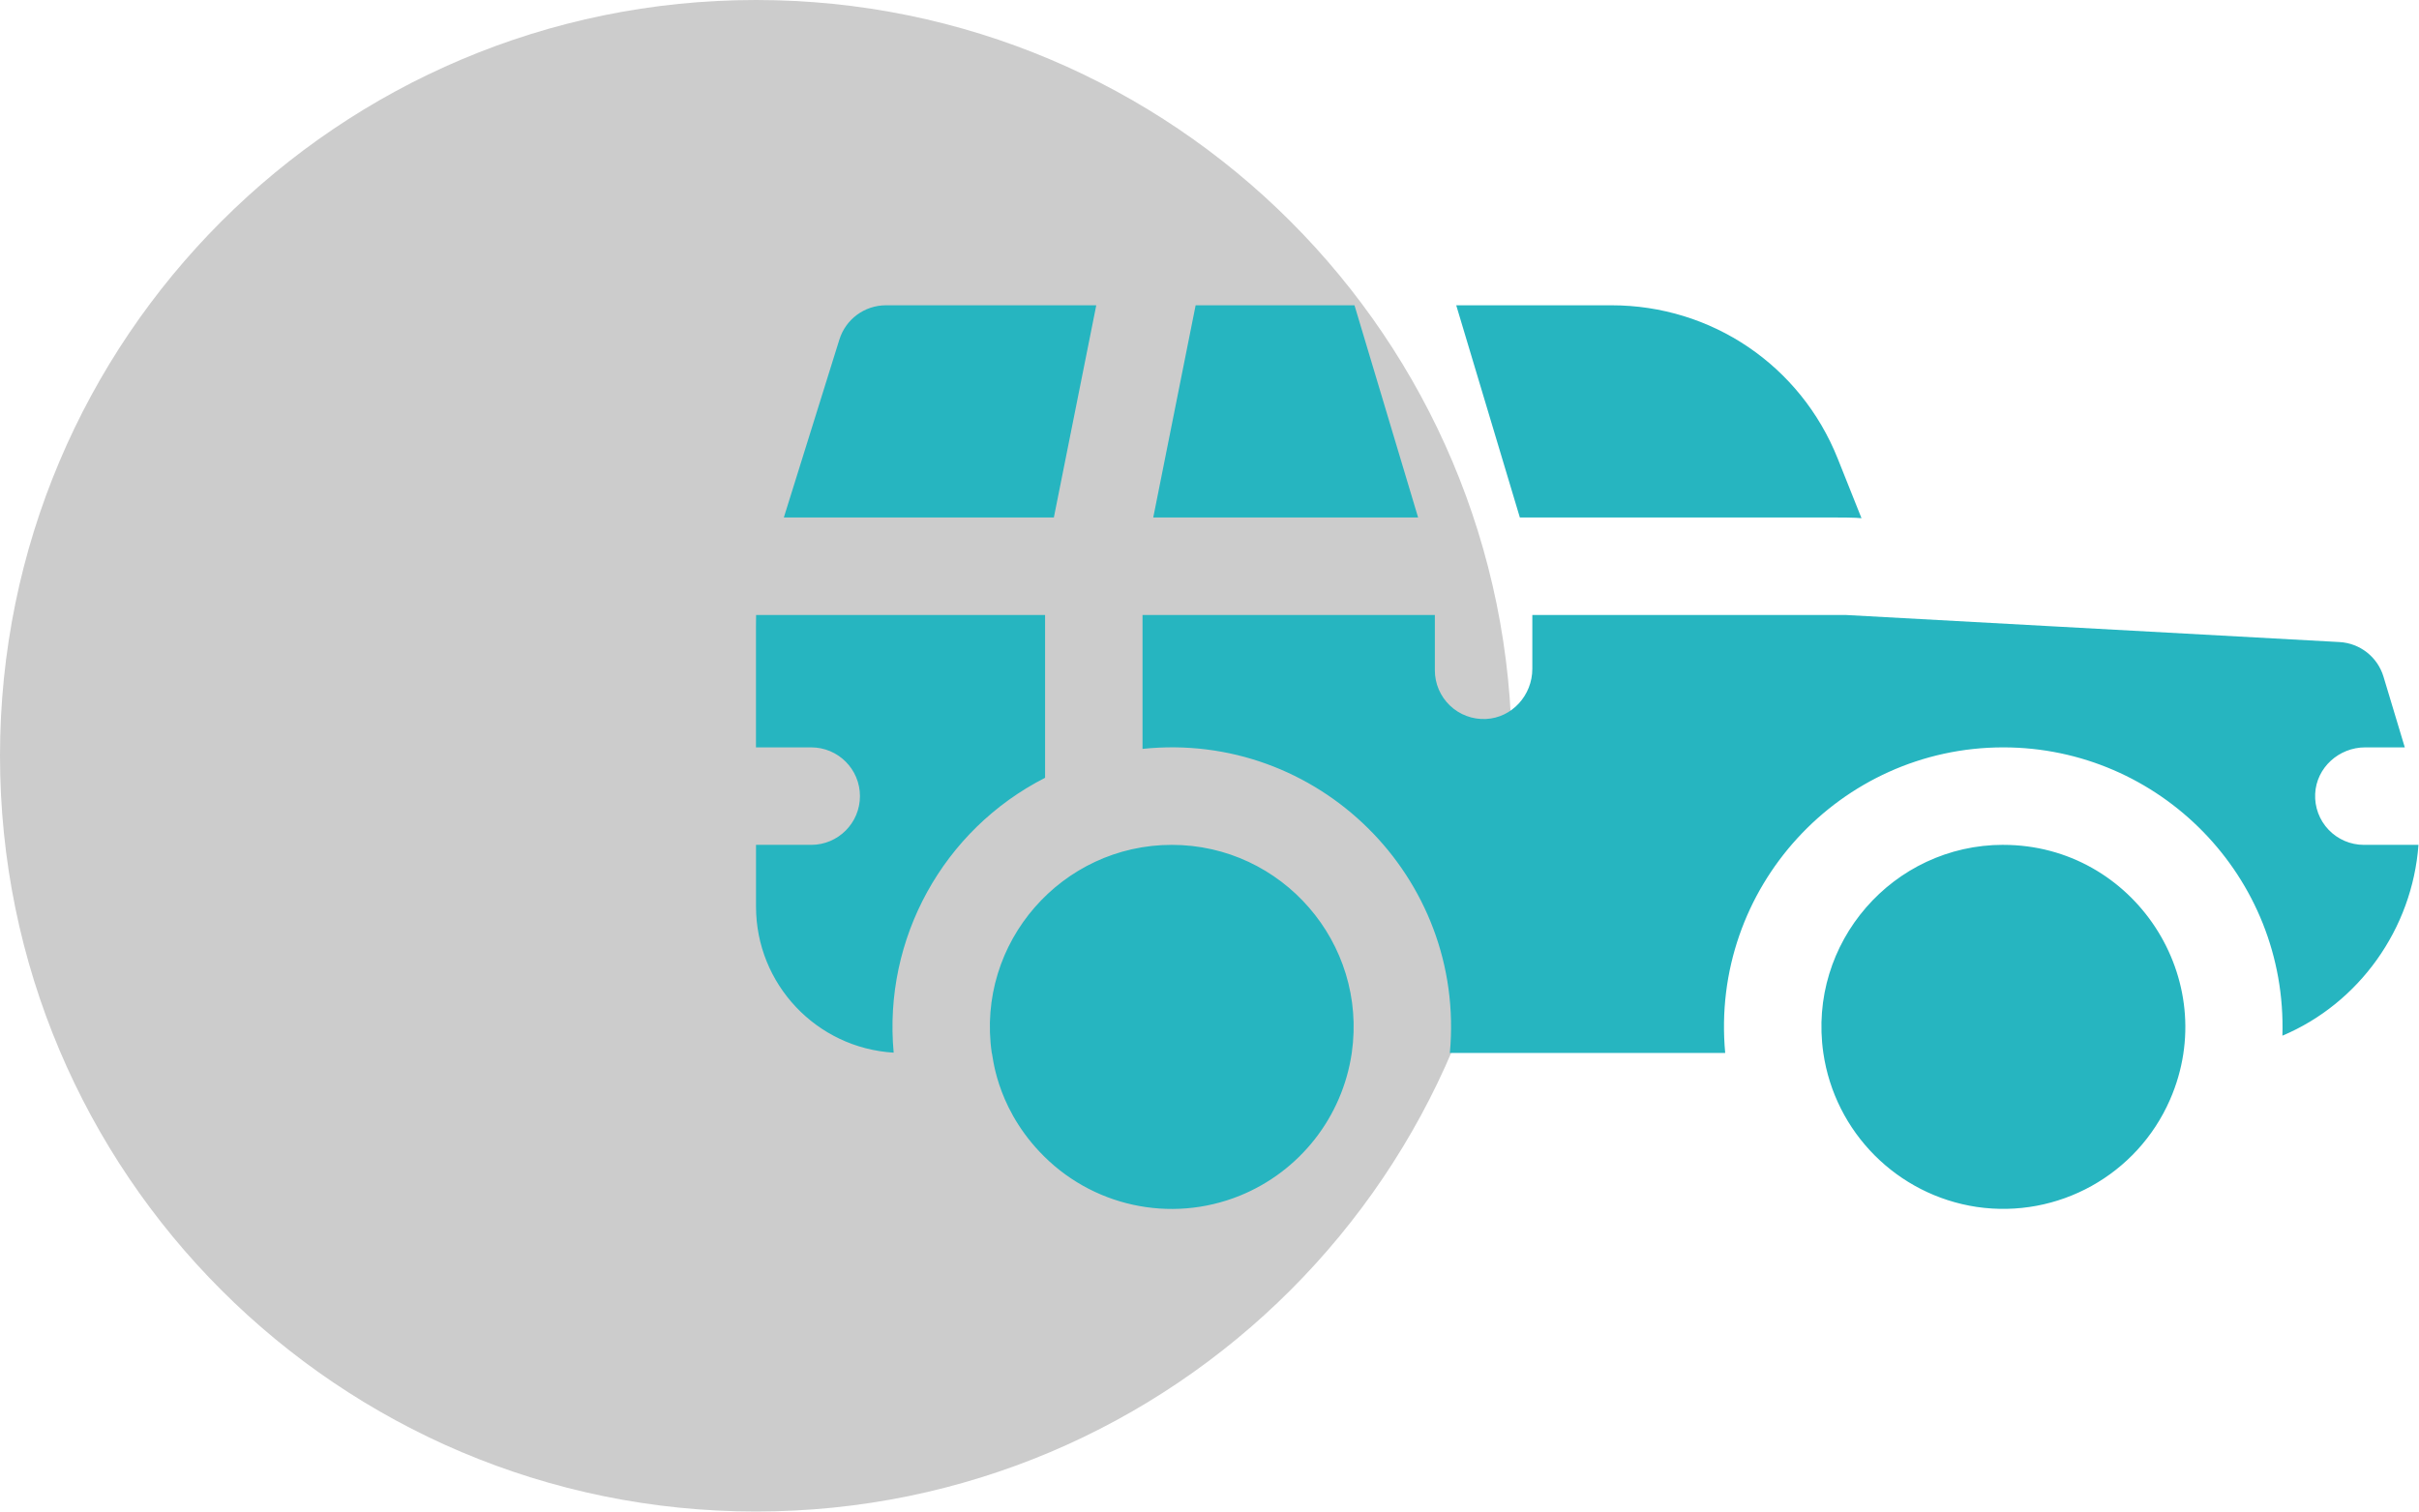
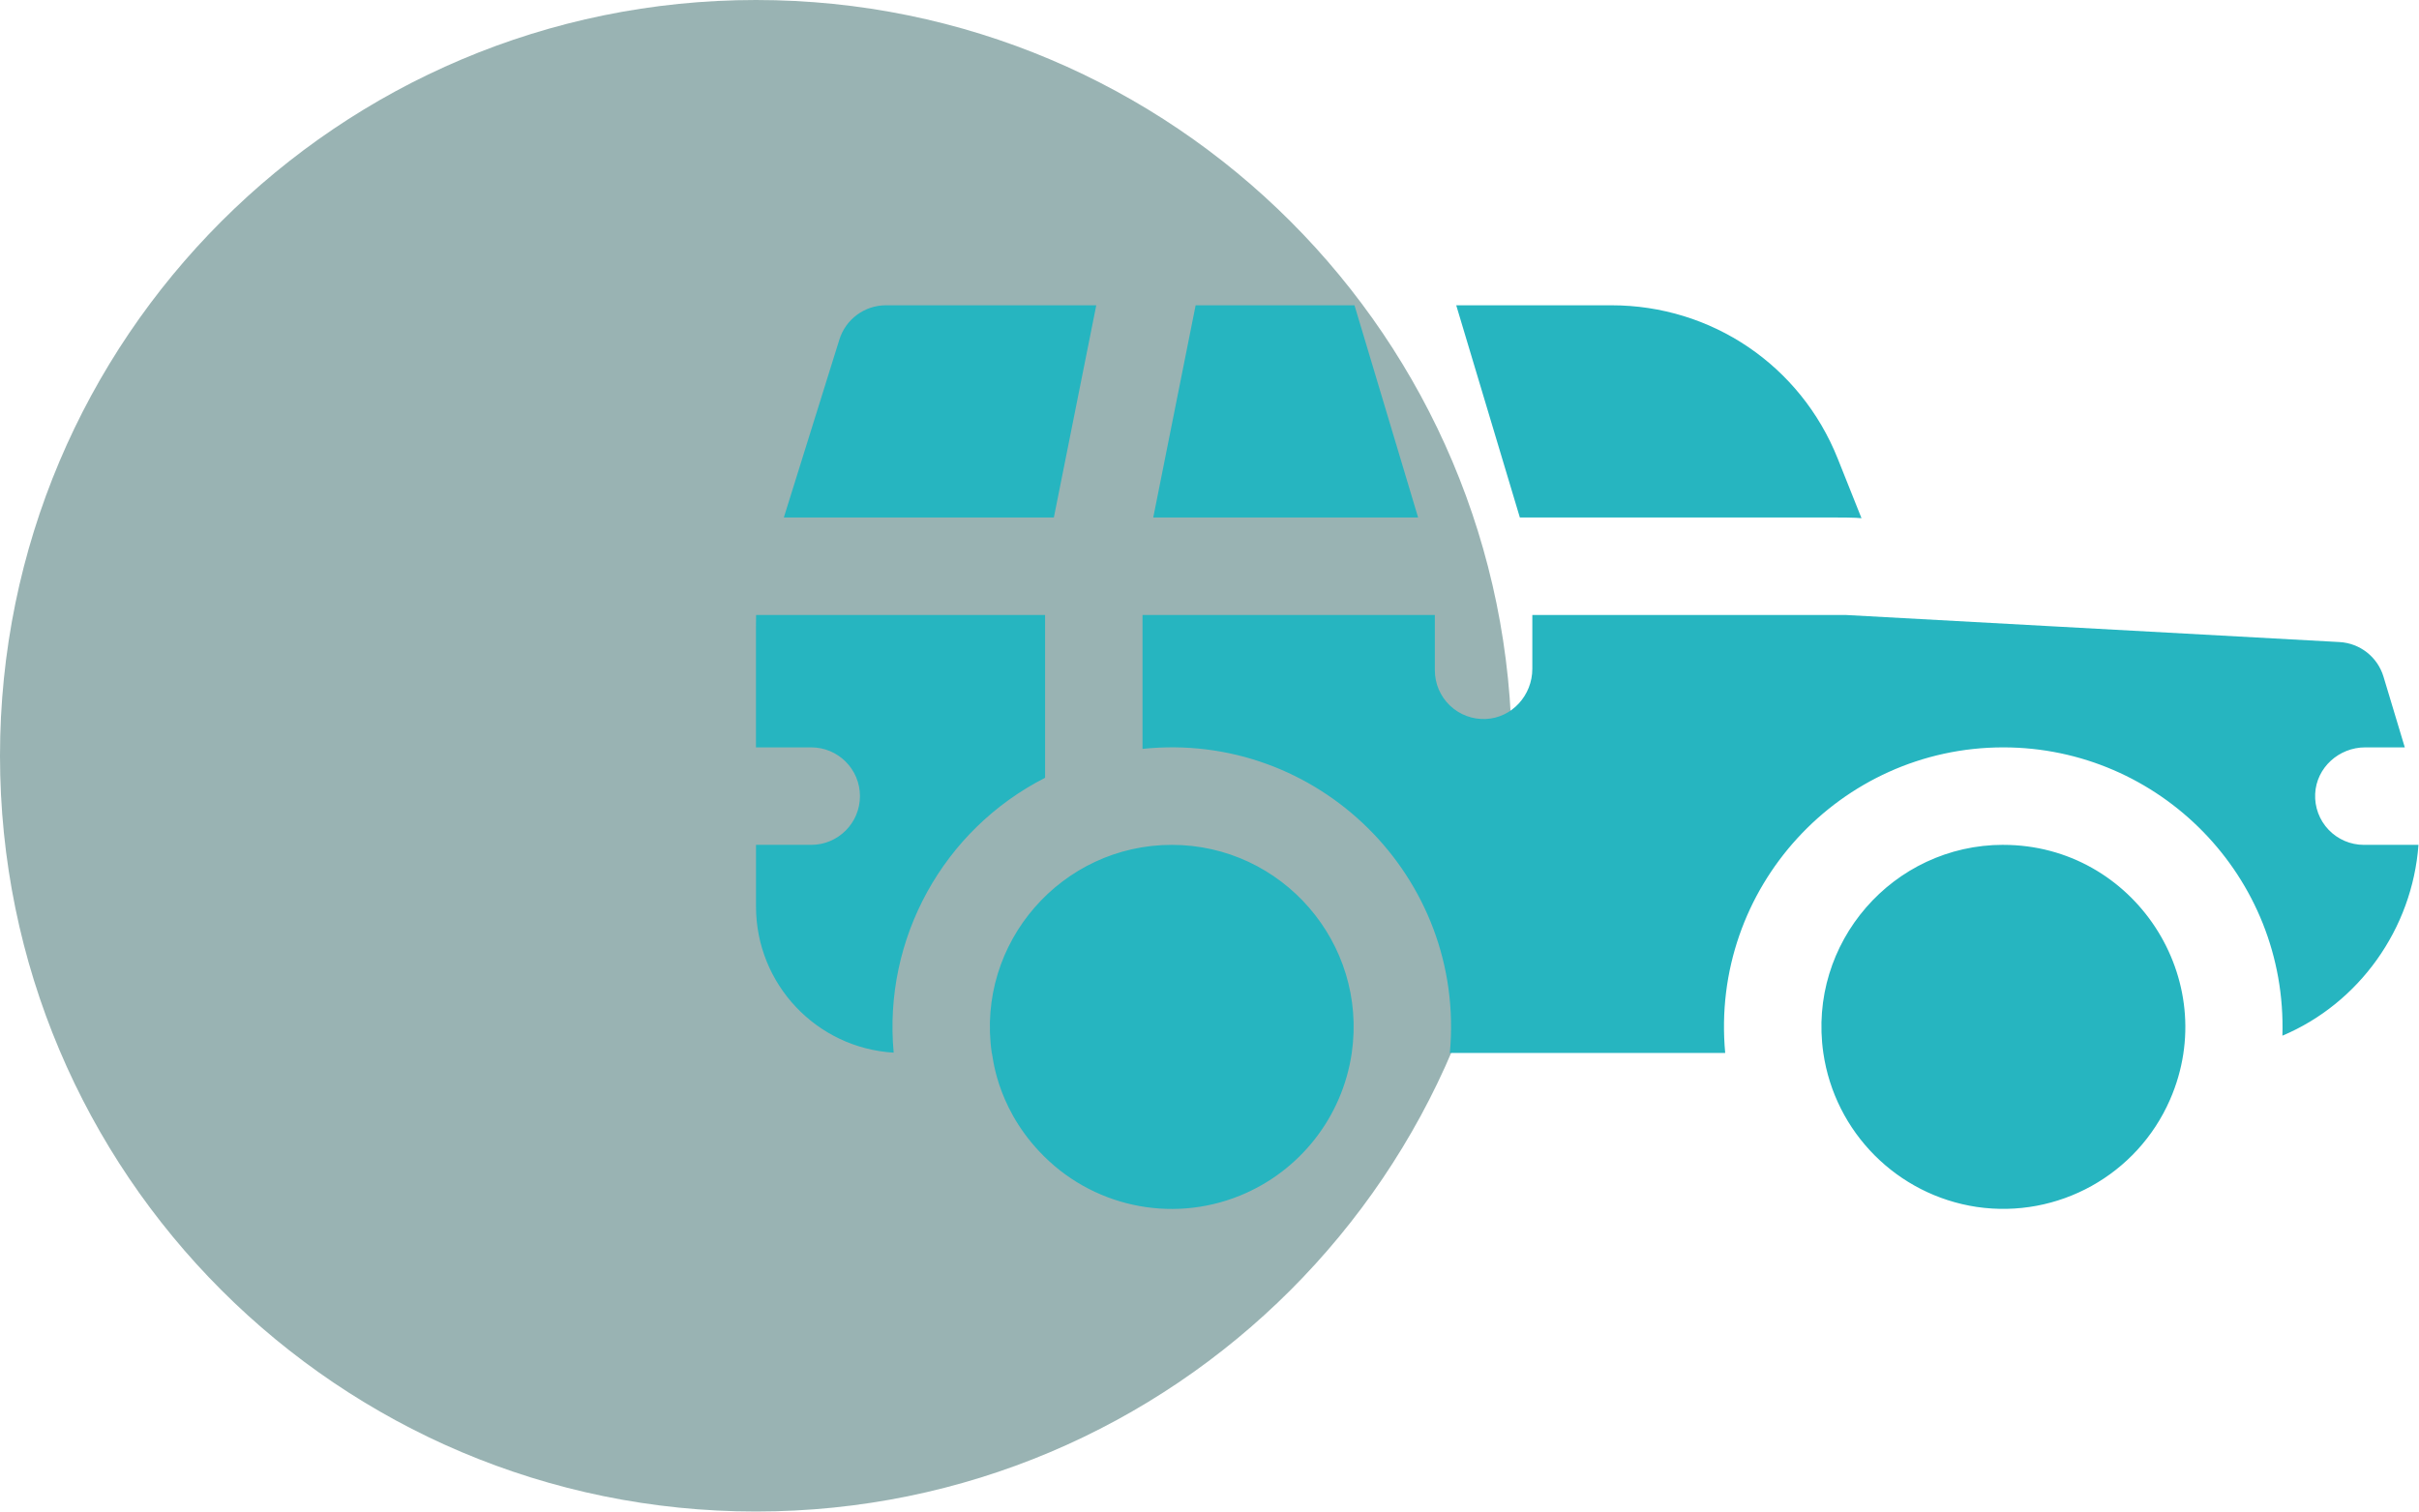
<svg xmlns="http://www.w3.org/2000/svg" width="64" height="40">
  <g fill="none" fill-rule="evenodd">
-     <circle fill="#000" opacity=".201" cx="20" cy="20" r="20" />
+     <circle fill="#004241" opacity=".401" cx="20" cy="20" r="20" />
    <path d="M31.002 22.358c2.917 0 5.18 2.593 4.762 5.506a4.828 4.828 0 01-2.962 3.778 4.797 4.797 0 01-5.3-1.165c-1.188-1.26-1.235-2.613-1.263-2.613-.42-2.924 1.857-5.506 4.763-5.506zm22 0c3.457 0 5.798 3.567 4.41 6.744A4.816 4.816 0 0152.3 31.94a4.826 4.826 0 01-4.06-4.077c-.42-2.915 1.846-5.506 4.762-5.506zm-15.04-6.083v1.462a1.29 1.29 0 001.352 1.29c.693-.033 1.227-.631 1.227-1.326v-1.426h8.3l13.056.716a1.29 1.29 0 011.164.917c.27.895.446 1.477.563 1.87h-1.047c-.694 0-1.291.534-1.324 1.228a1.29 1.29 0 001.288 1.352h1.445c-.164 2.225-1.57 4.193-3.6 5.05.13-4.212-3.255-7.63-7.384-7.63-4.317 0-7.762 3.718-7.358 8.086h-7.285c.43-4.655-3.503-8.531-8.131-8.046v-3.543h7.734zm-10.312 0v4.308a7.4 7.4 0 00-4.006 7.274 3.874 3.874 0 01-3.642-3.864v-1.635h1.46a1.29 1.29 0 000-2.58h-1.461v-3.213l.003-.29h7.646zm14.986-8.196c2.65 0 5 1.592 5.984 4.055l.63 1.579a5.525 5.525 0 01-.065-.004l-.026-.002-.034-.002-.022-.002a4.178 4.178 0 00-.224-.006l-.098-.001h-.039l-.136-.001h-.052l-.326-.001H40.211L38.528 8.08zm-13.632 0l-1.122 5.616h-7.144l1.47-4.71a1.29 1.29 0 011.231-.906h5.565zm6.832 0l1.683 5.615h-7.007l1.121-5.615h4.203z" fill="#26B5C0" fill-rule="nonzero" />
  </g>
</svg>
